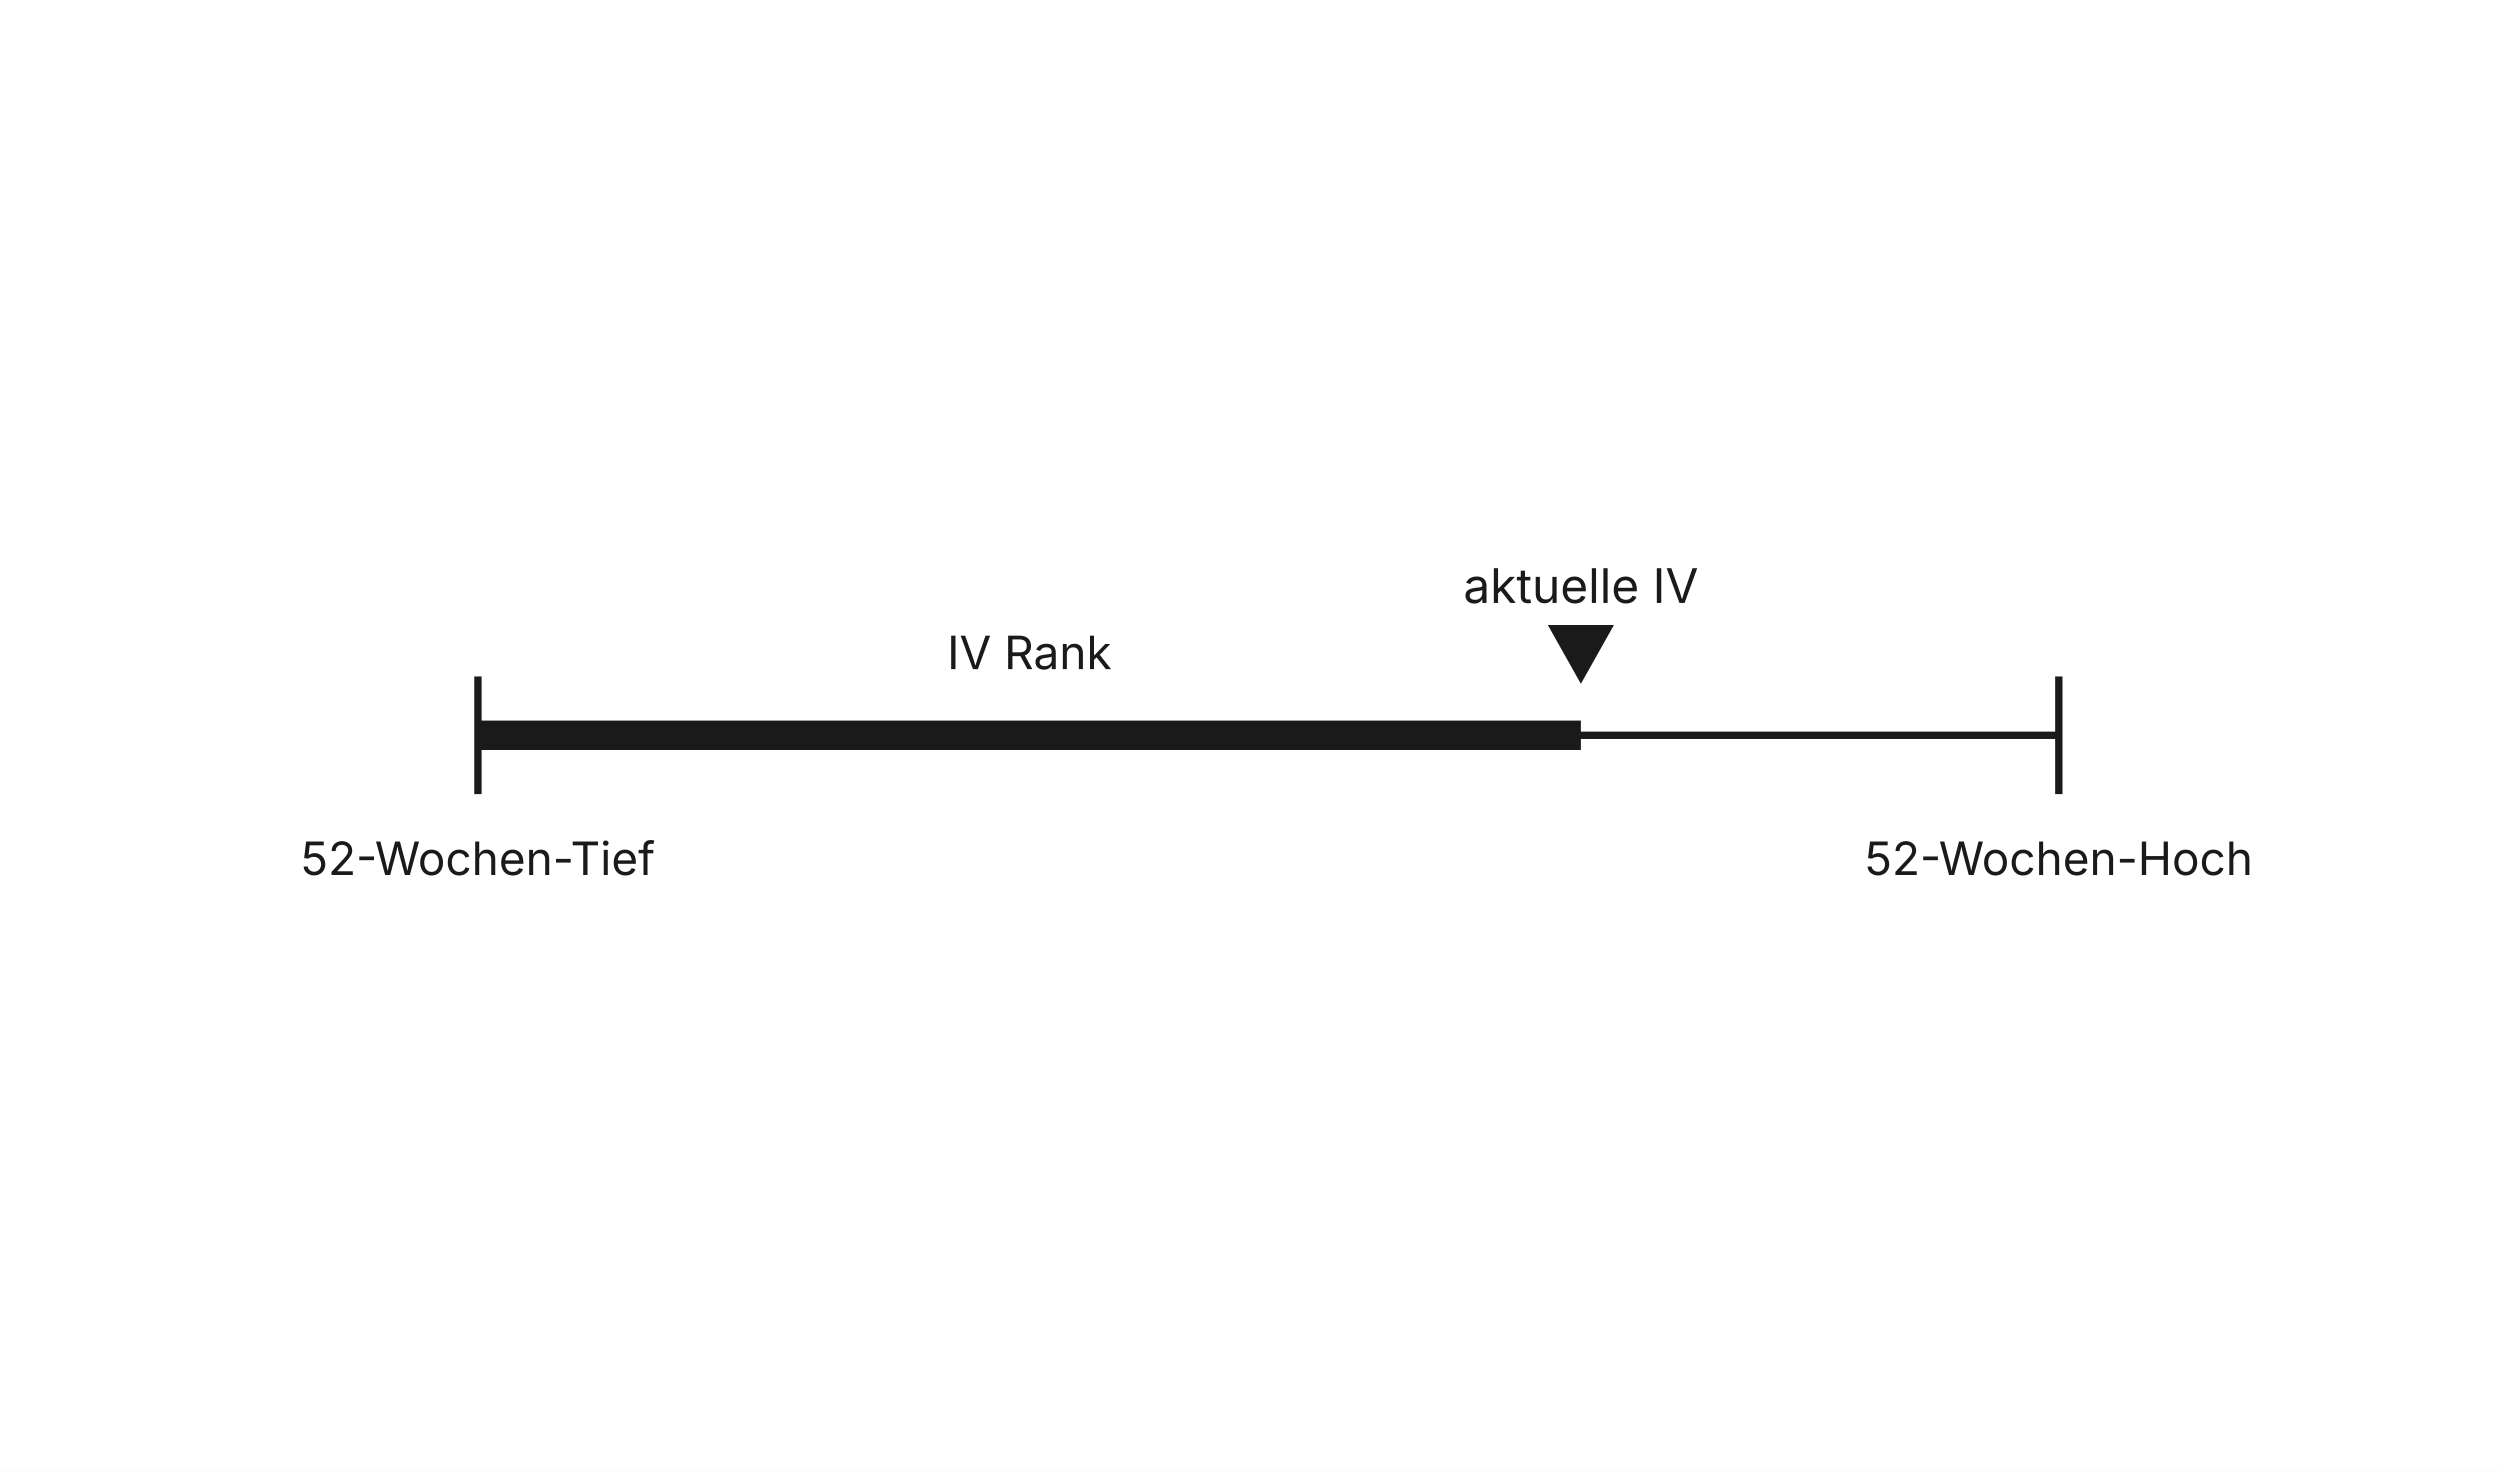
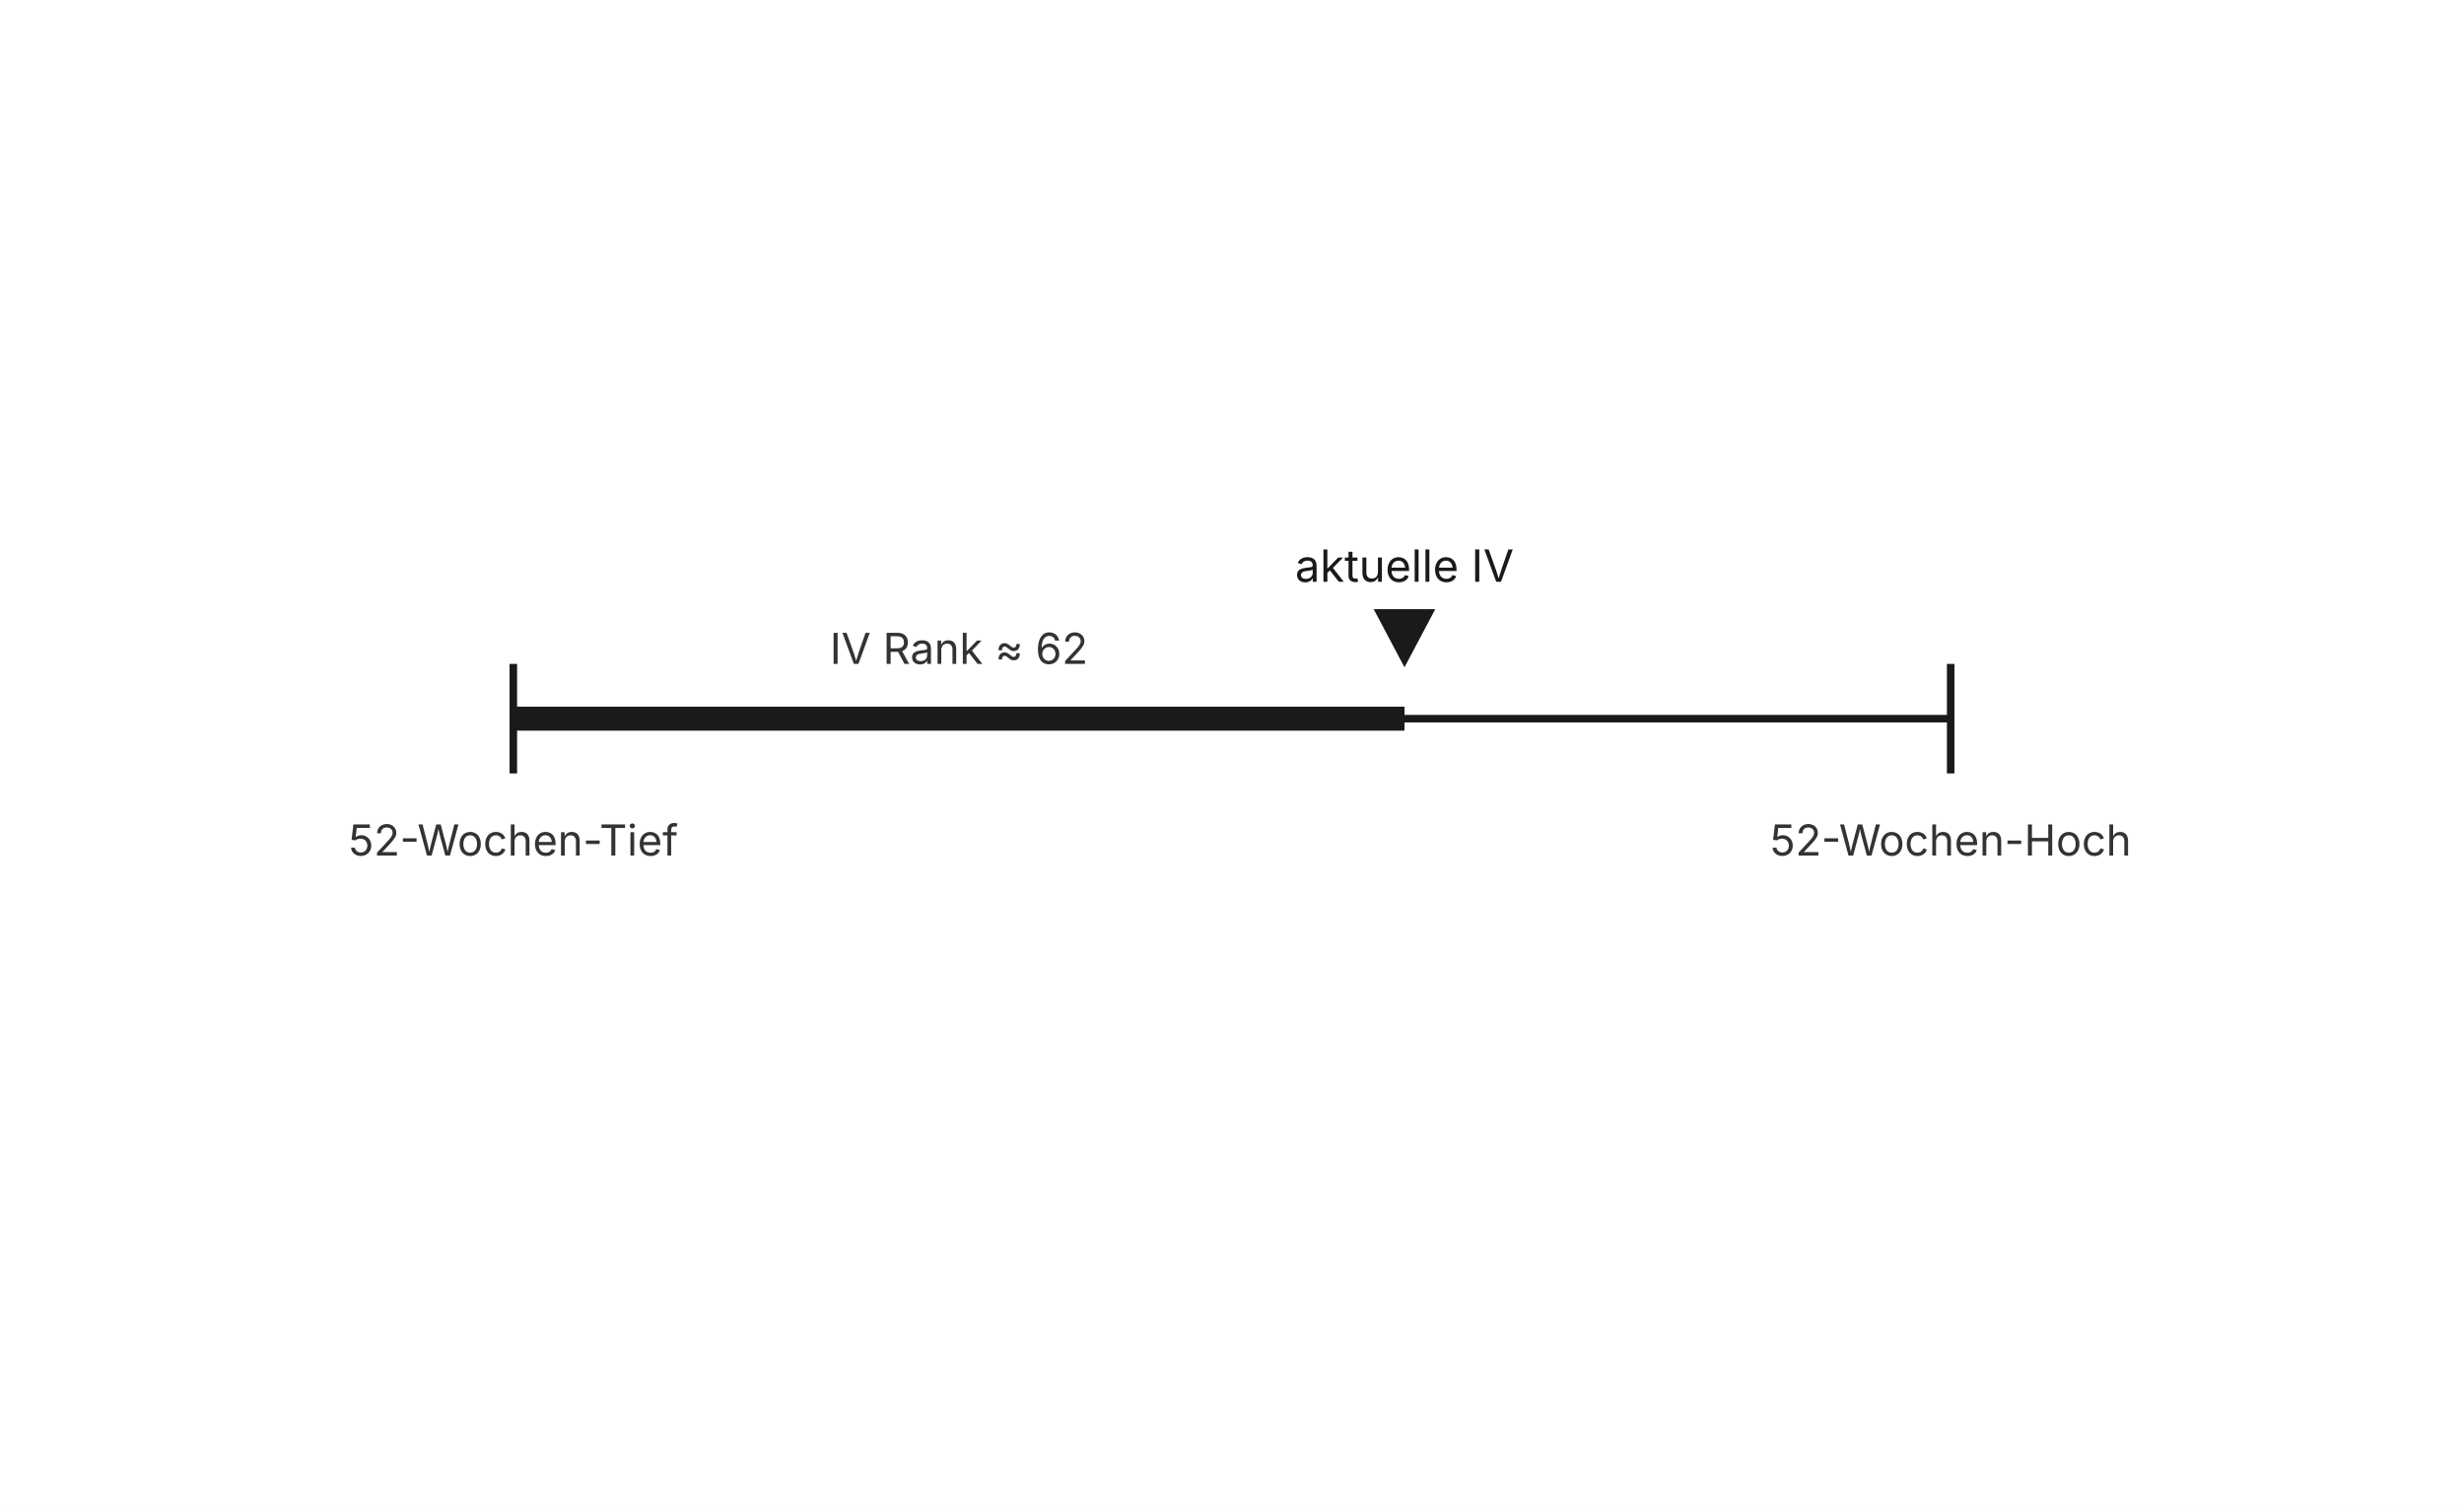
- <svg xmlns="http://www.w3.org/2000/svg" viewBox="0 0 680 400" font-family="Inter, Arial, sans-serif">
-   <rect width="680" height="400" fill="#ffffff" />
-   <line x1="130" y1="200" x2="560" y2="200" stroke="#1a1a1a" stroke-width="2" />
-   <line x1="130" y1="184" x2="130" y2="216" stroke="#1a1a1a" stroke-width="2" />
-   <line x1="560" y1="184" x2="560" y2="216" stroke="#1a1a1a" stroke-width="2" />
-   <line x1="130" y1="200" x2="430" y2="200" stroke="#1a1a1a" stroke-width="8" />
-   <path d="M430,186 l-9,-16 h18 z" fill="#1a1a1a" />
-   <text x="130" y="238" font-size="12.5" fill="#1a1a1a" text-anchor="middle">52-Wochen-Tief</text>
-   <text x="560" y="238" font-size="12.5" fill="#1a1a1a" text-anchor="middle">52-Wochen-Hoch</text>
-   <text x="430" y="164" font-size="13" fill="#1a1a1a" text-anchor="middle">aktuelle IV</text>
-   <text x="280" y="182" font-size="12.5" fill="#1a1a1a" text-anchor="middle">IV Rank</text>
+ <svg xmlns="http://www.w3.org/2000/svg" viewBox="0 0 720 440" font-family="Inter, 'Helvetica Neue', Arial, sans-serif">
+   <rect width="720" height="440" fill="#ffffff" />
+   <line x1="150" y1="210" x2="570" y2="210" stroke="#1a1a1a" stroke-width="2.2" />
+   <line x1="150" y1="194" x2="150" y2="226" stroke="#1a1a1a" stroke-width="2.2" />
+   <line x1="570" y1="194" x2="570" y2="226" stroke="#1a1a1a" stroke-width="2.2" />
+   <line x1="150" y1="210" x2="410.4" y2="210" stroke="#1a1a1a" stroke-width="7" />
+   <path d="M410.4,195 l-9,-17 h18 z" fill="#1a1a1a" />
+   <text x="150" y="250" font-size="12.5" fill="#333" font-weight="400" text-anchor="middle">52-Wochen-Tief</text>
+   <text x="570" y="250" font-size="12.5" fill="#333" font-weight="400" text-anchor="middle">52-Wochen-Hoch</text>
+   <text x="410.4" y="170" font-size="13" fill="#1a1a1a" font-weight="400" text-anchor="middle">aktuelle IV</text>
+   <text x="280.2" y="194" font-size="12.5" fill="#333" font-weight="400" text-anchor="middle">IV Rank ≈ 62</text>
</svg>
